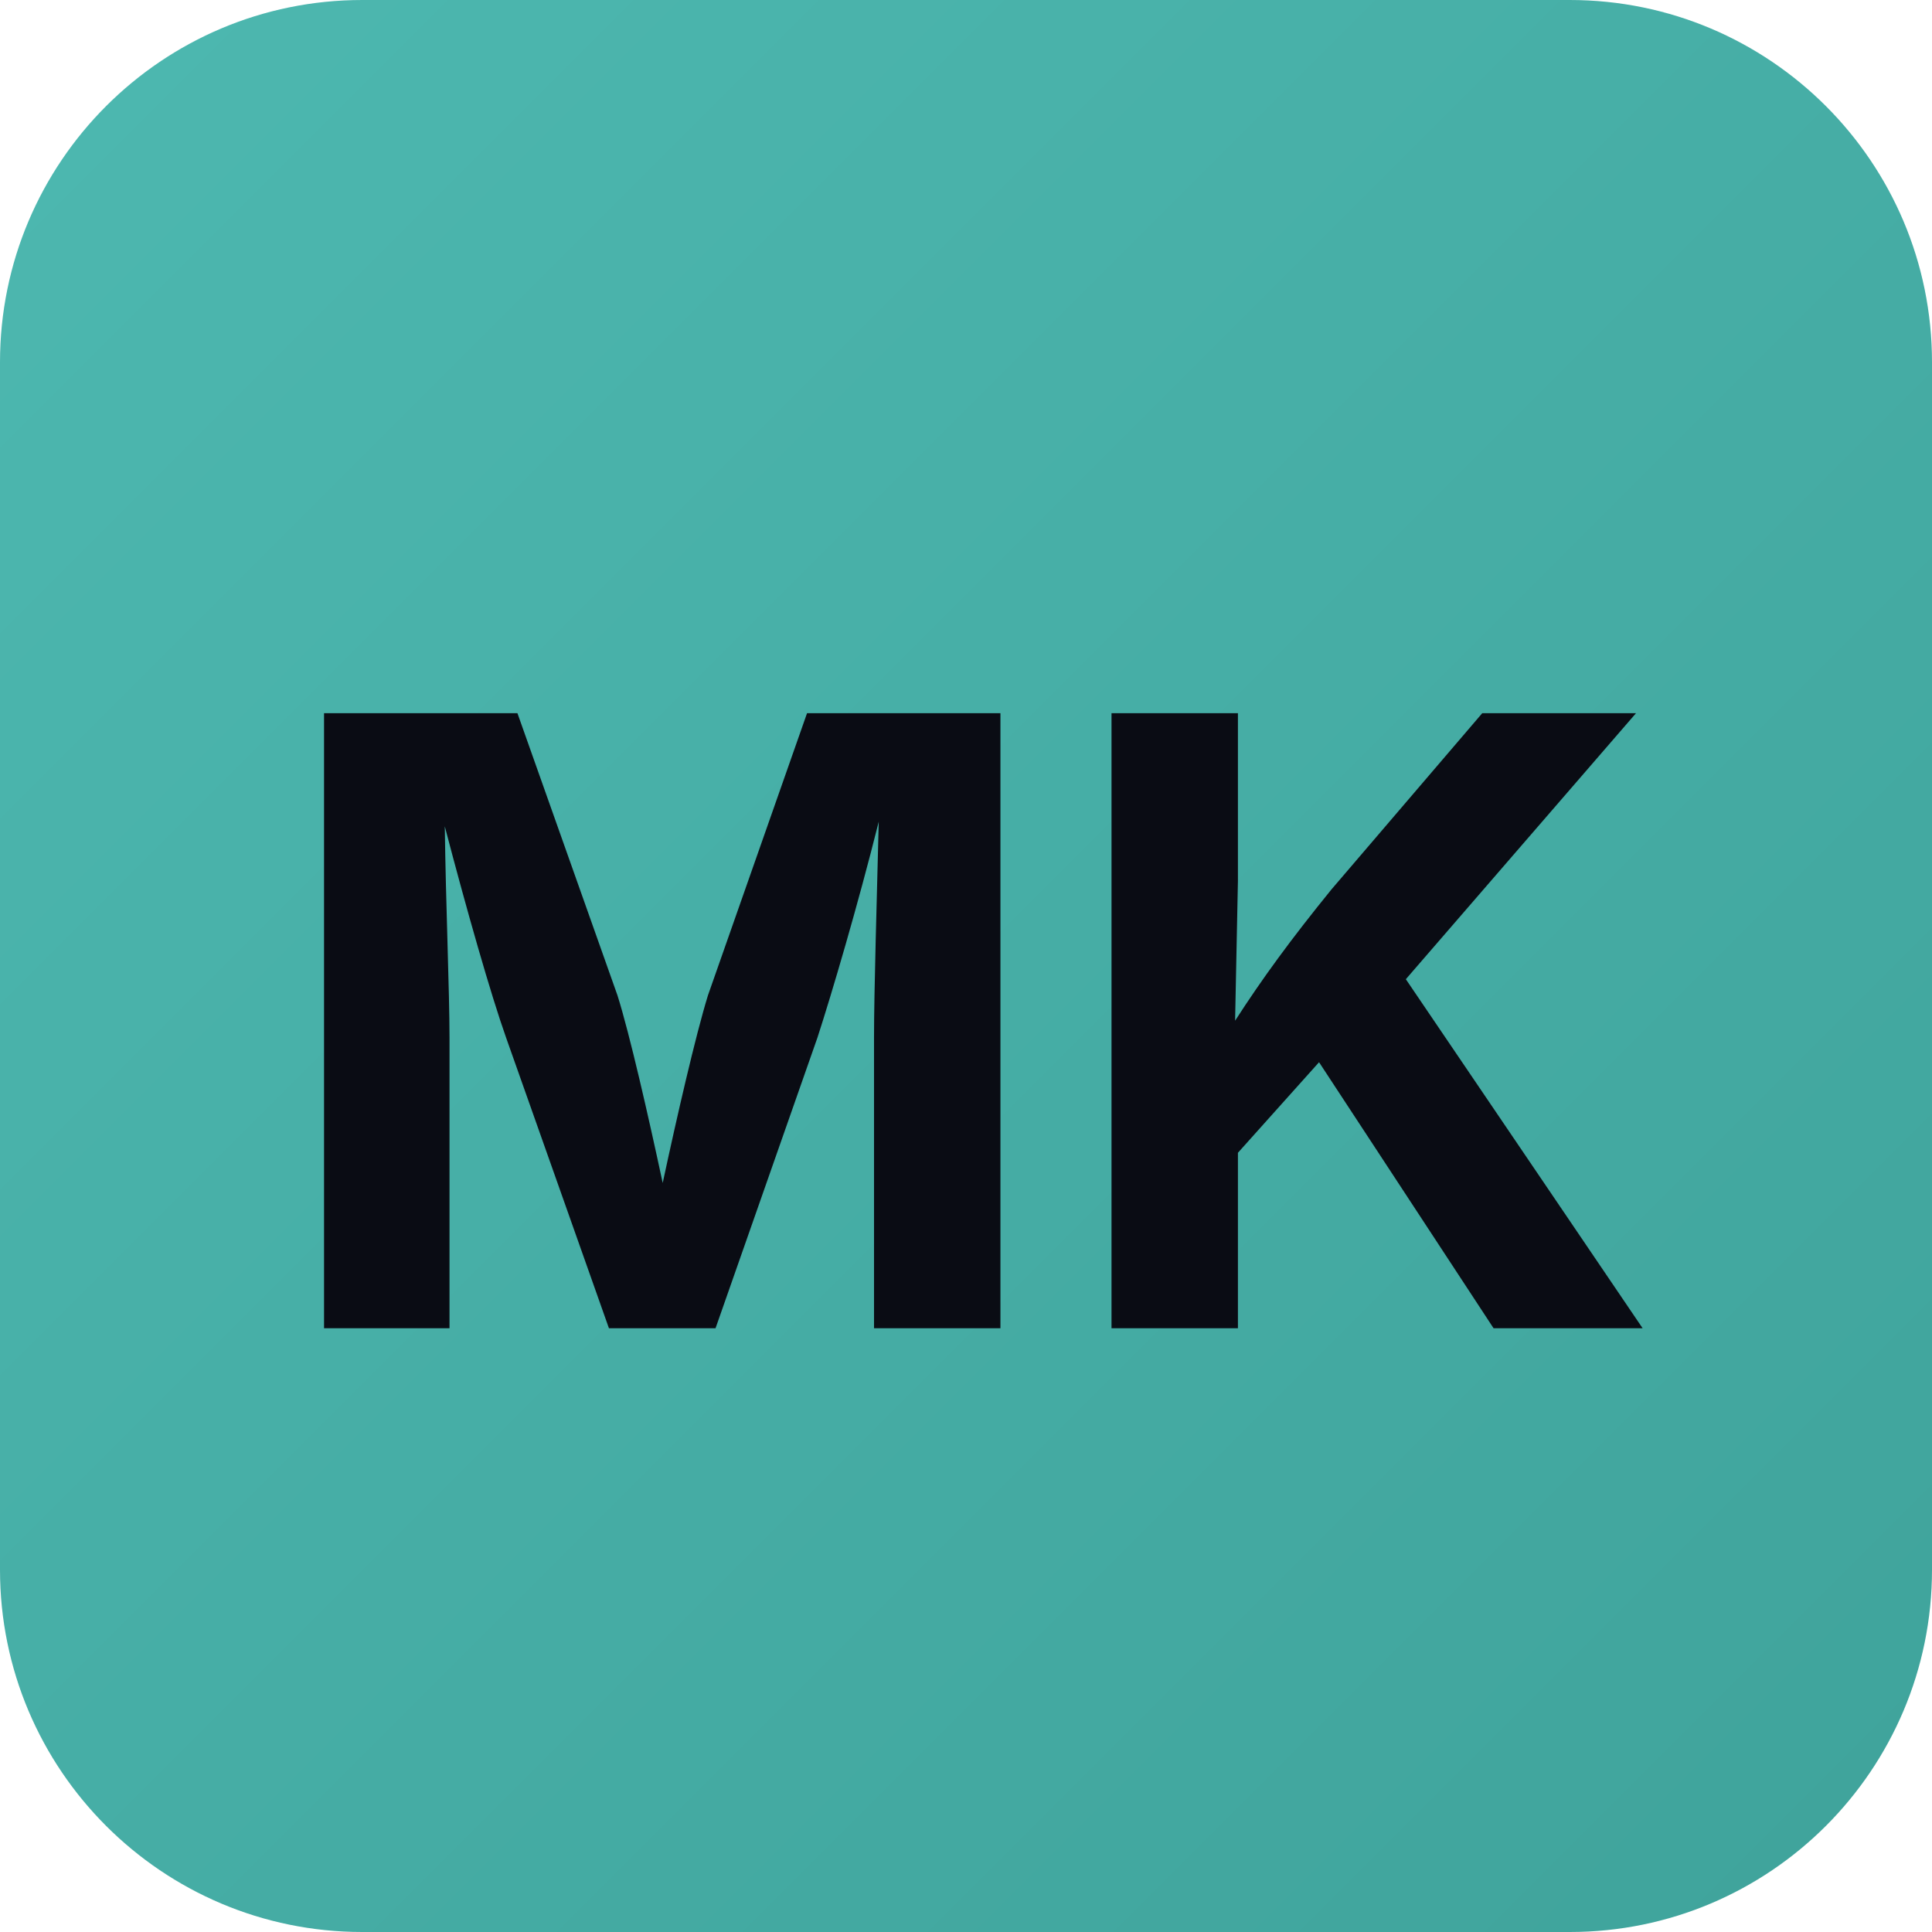
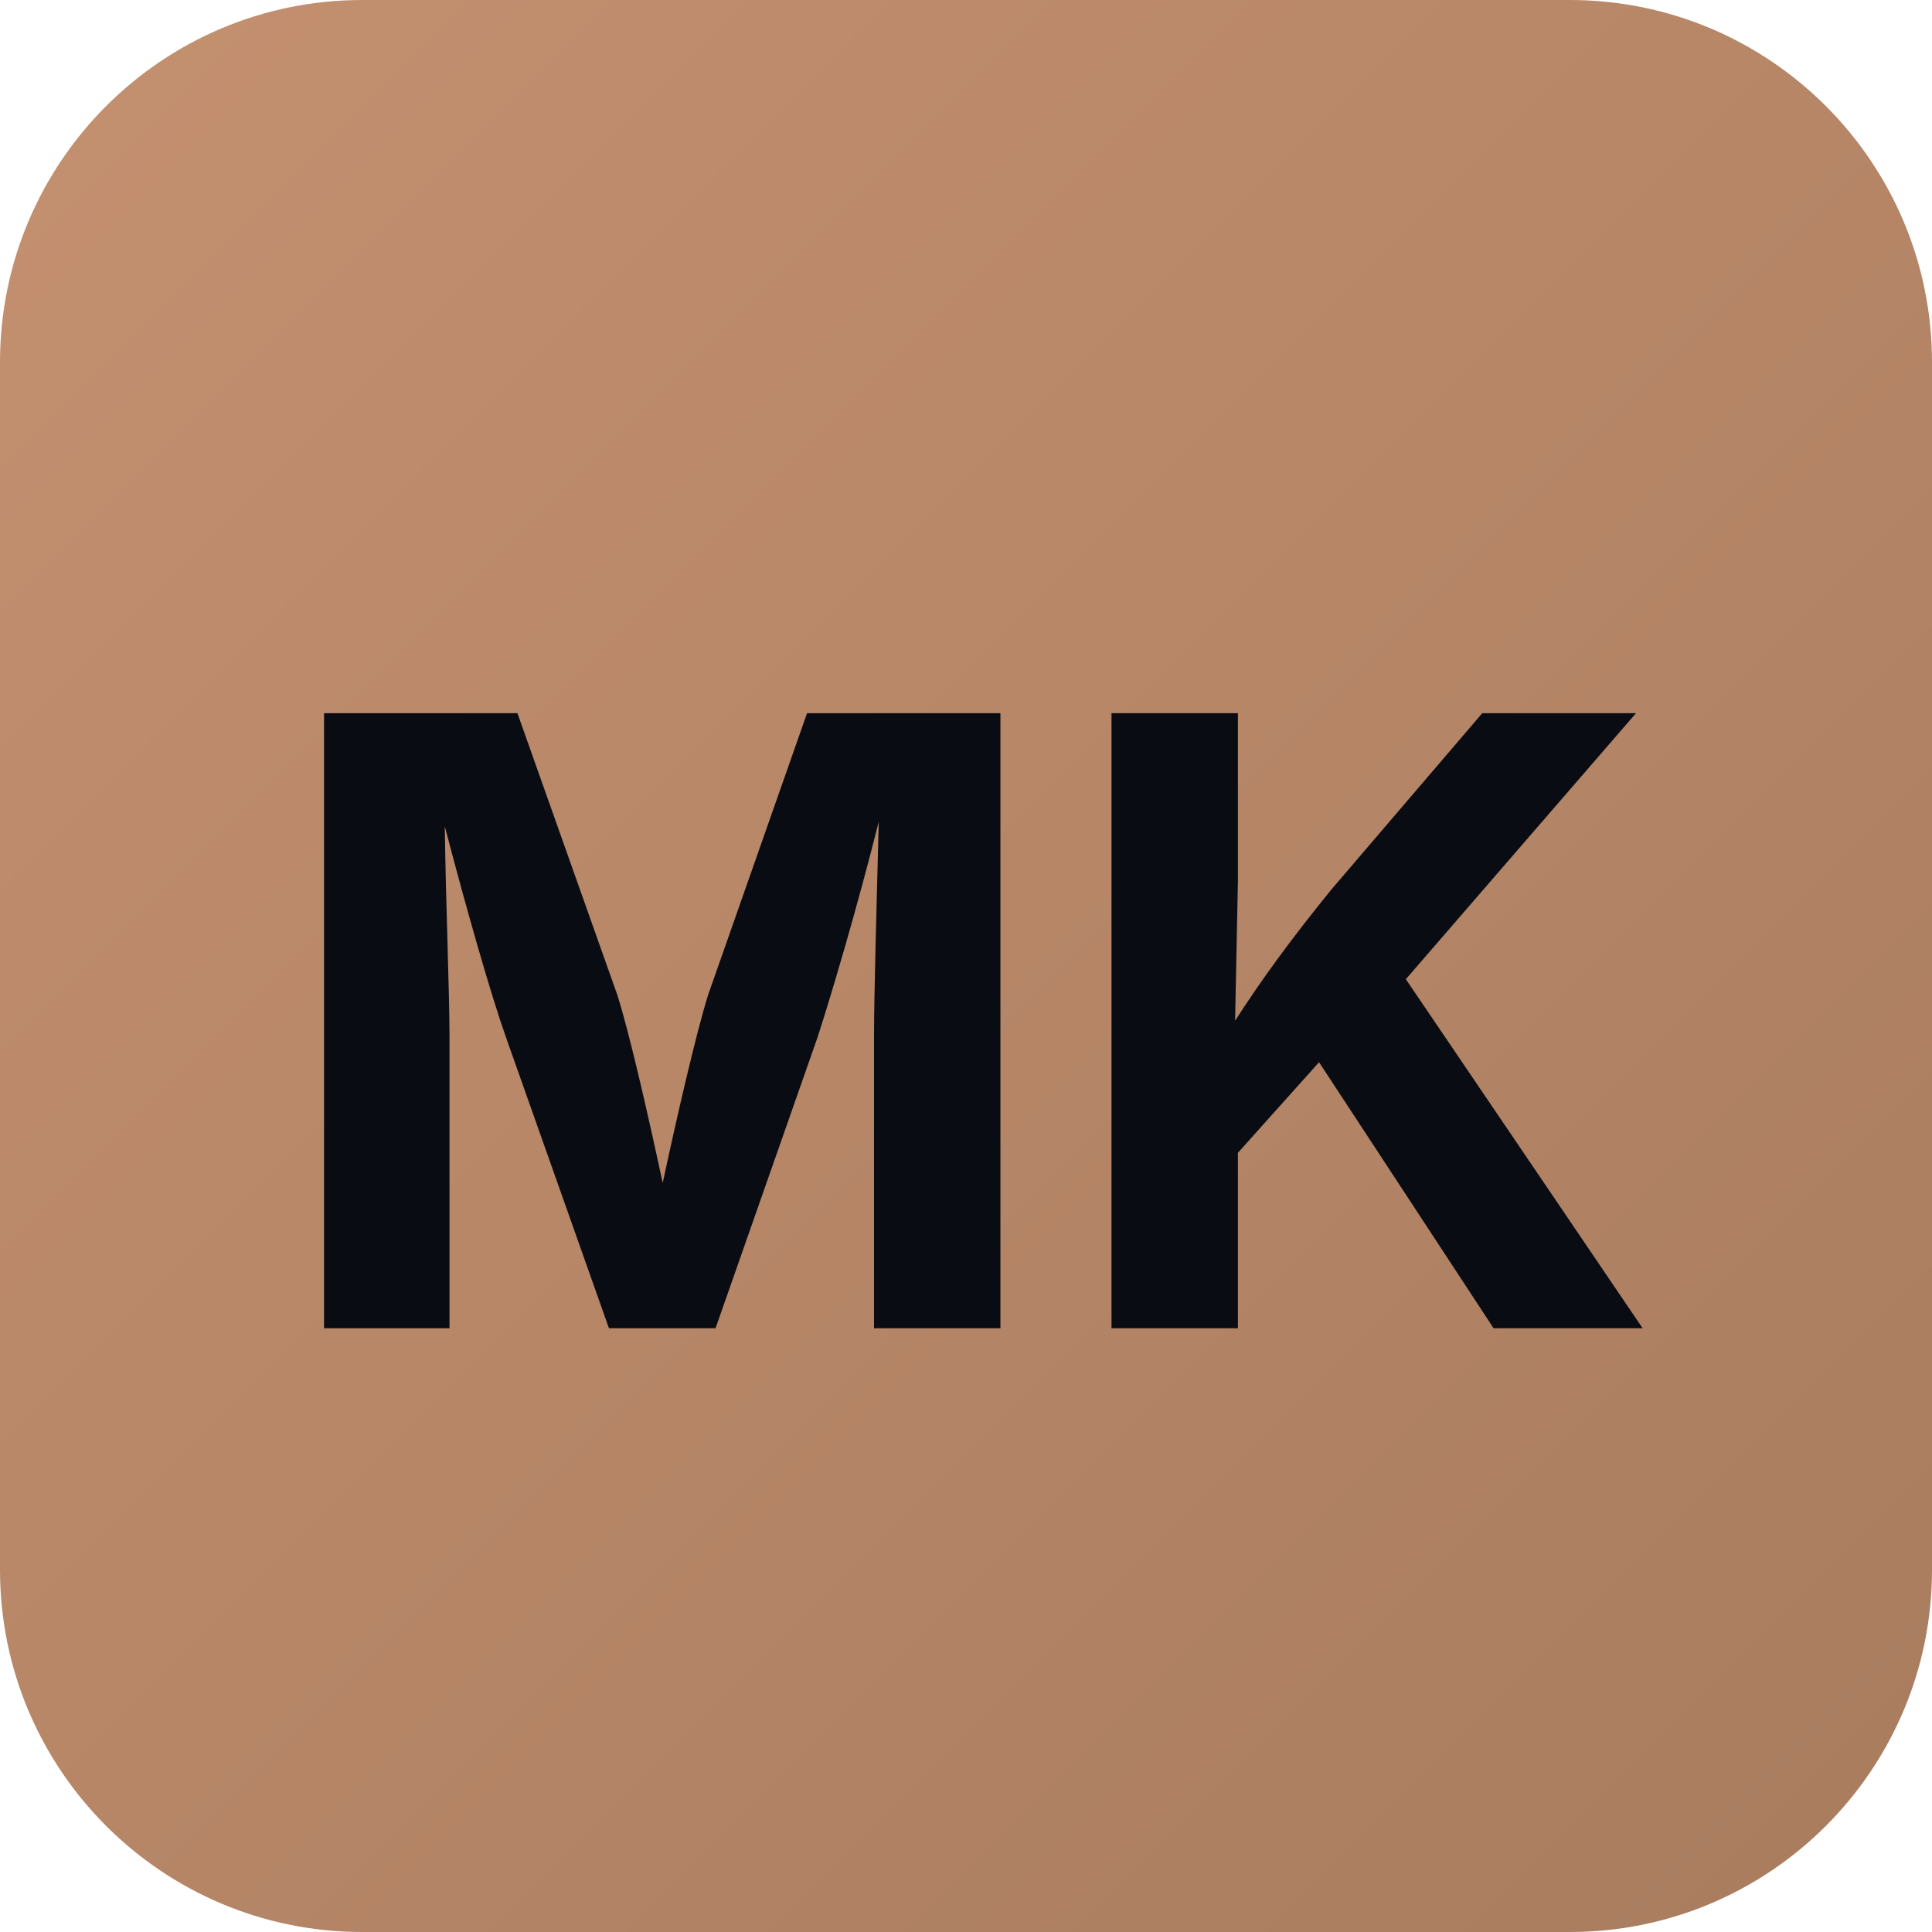
<svg xmlns="http://www.w3.org/2000/svg" viewBox="0 0 32 32">
  <defs>
    <linearGradient id="grad" x1="0%" y1="0%" x2="100%" y2="100%">
-       <stop offset="0%" style="stop-color:#4db8b0" />
-       <stop offset="100%" style="stop-color:#3fa39b" />
+       <stop offset="0%" style="stop-color:#c49070" />
+       <stop offset="100%" style="stop-color:#a87c5e" />
    </linearGradient>
  </defs>
  <rect width="32" height="32" rx="6" fill="url(#grad)" />
  <text x="16" y="22" font-family="system-ui, -apple-system, sans-serif" font-size="14" font-weight="700" fill="#0a0c14" text-anchor="middle">MK</text>
</svg>
